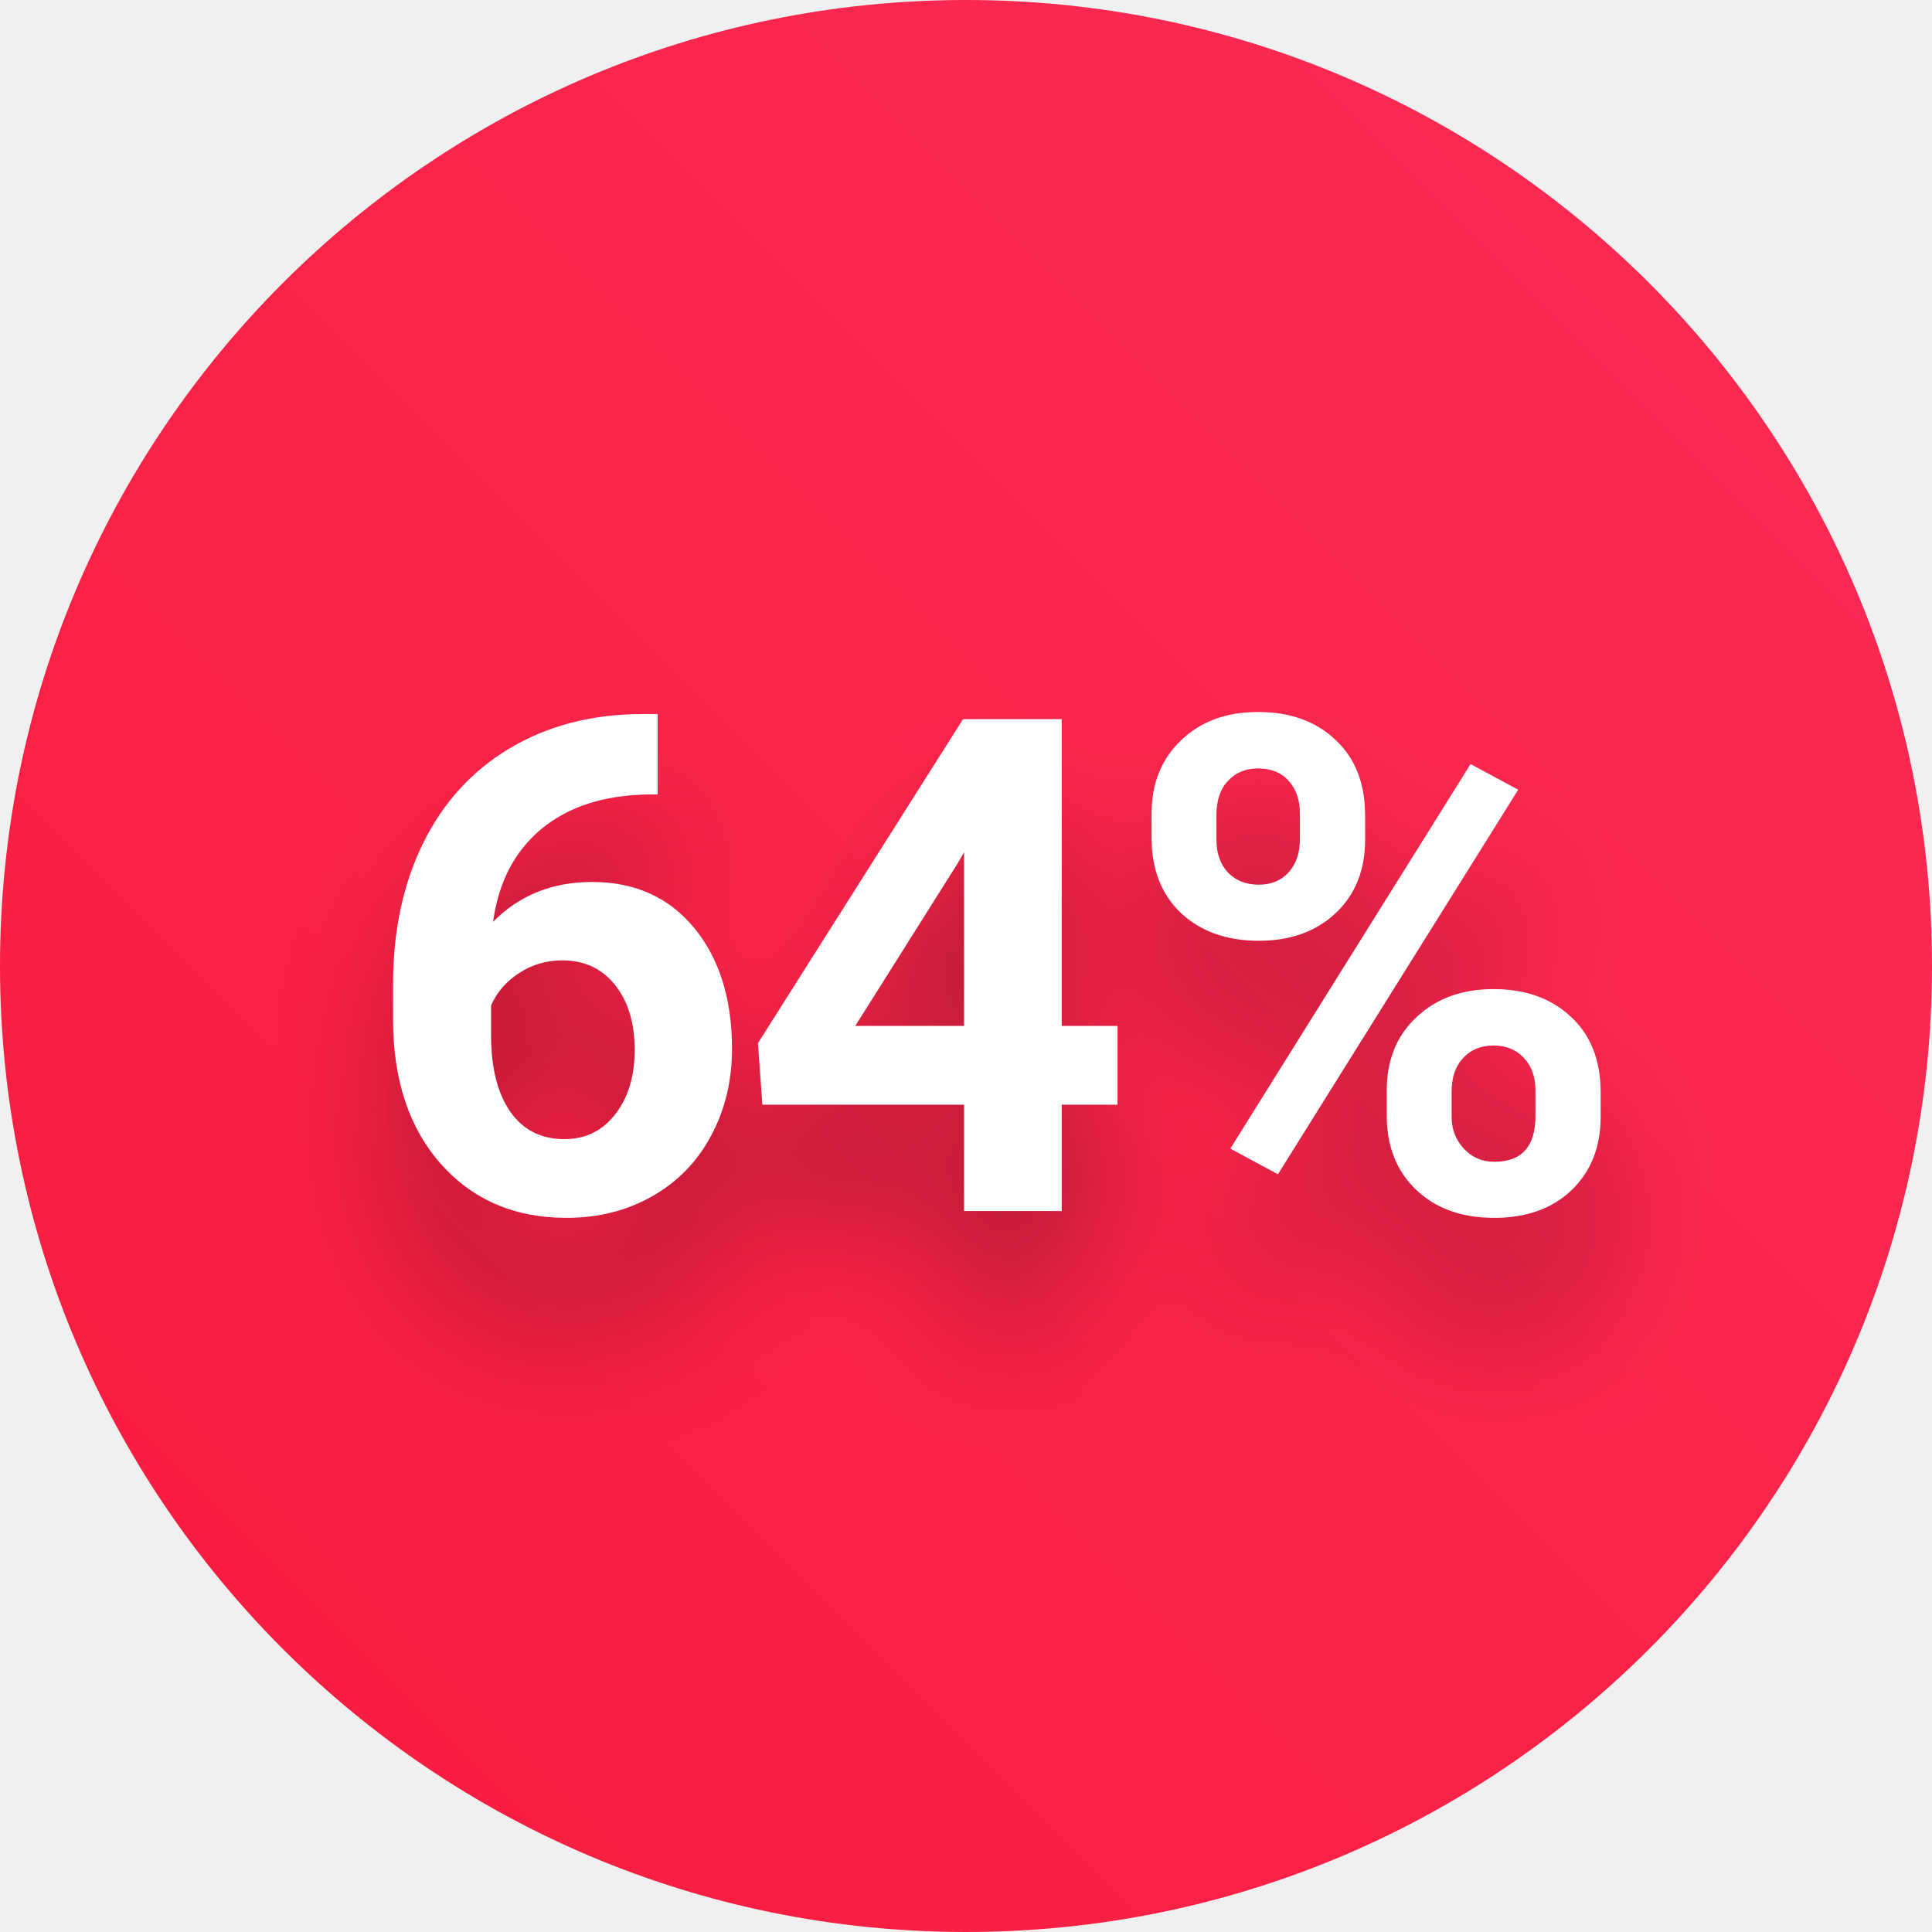
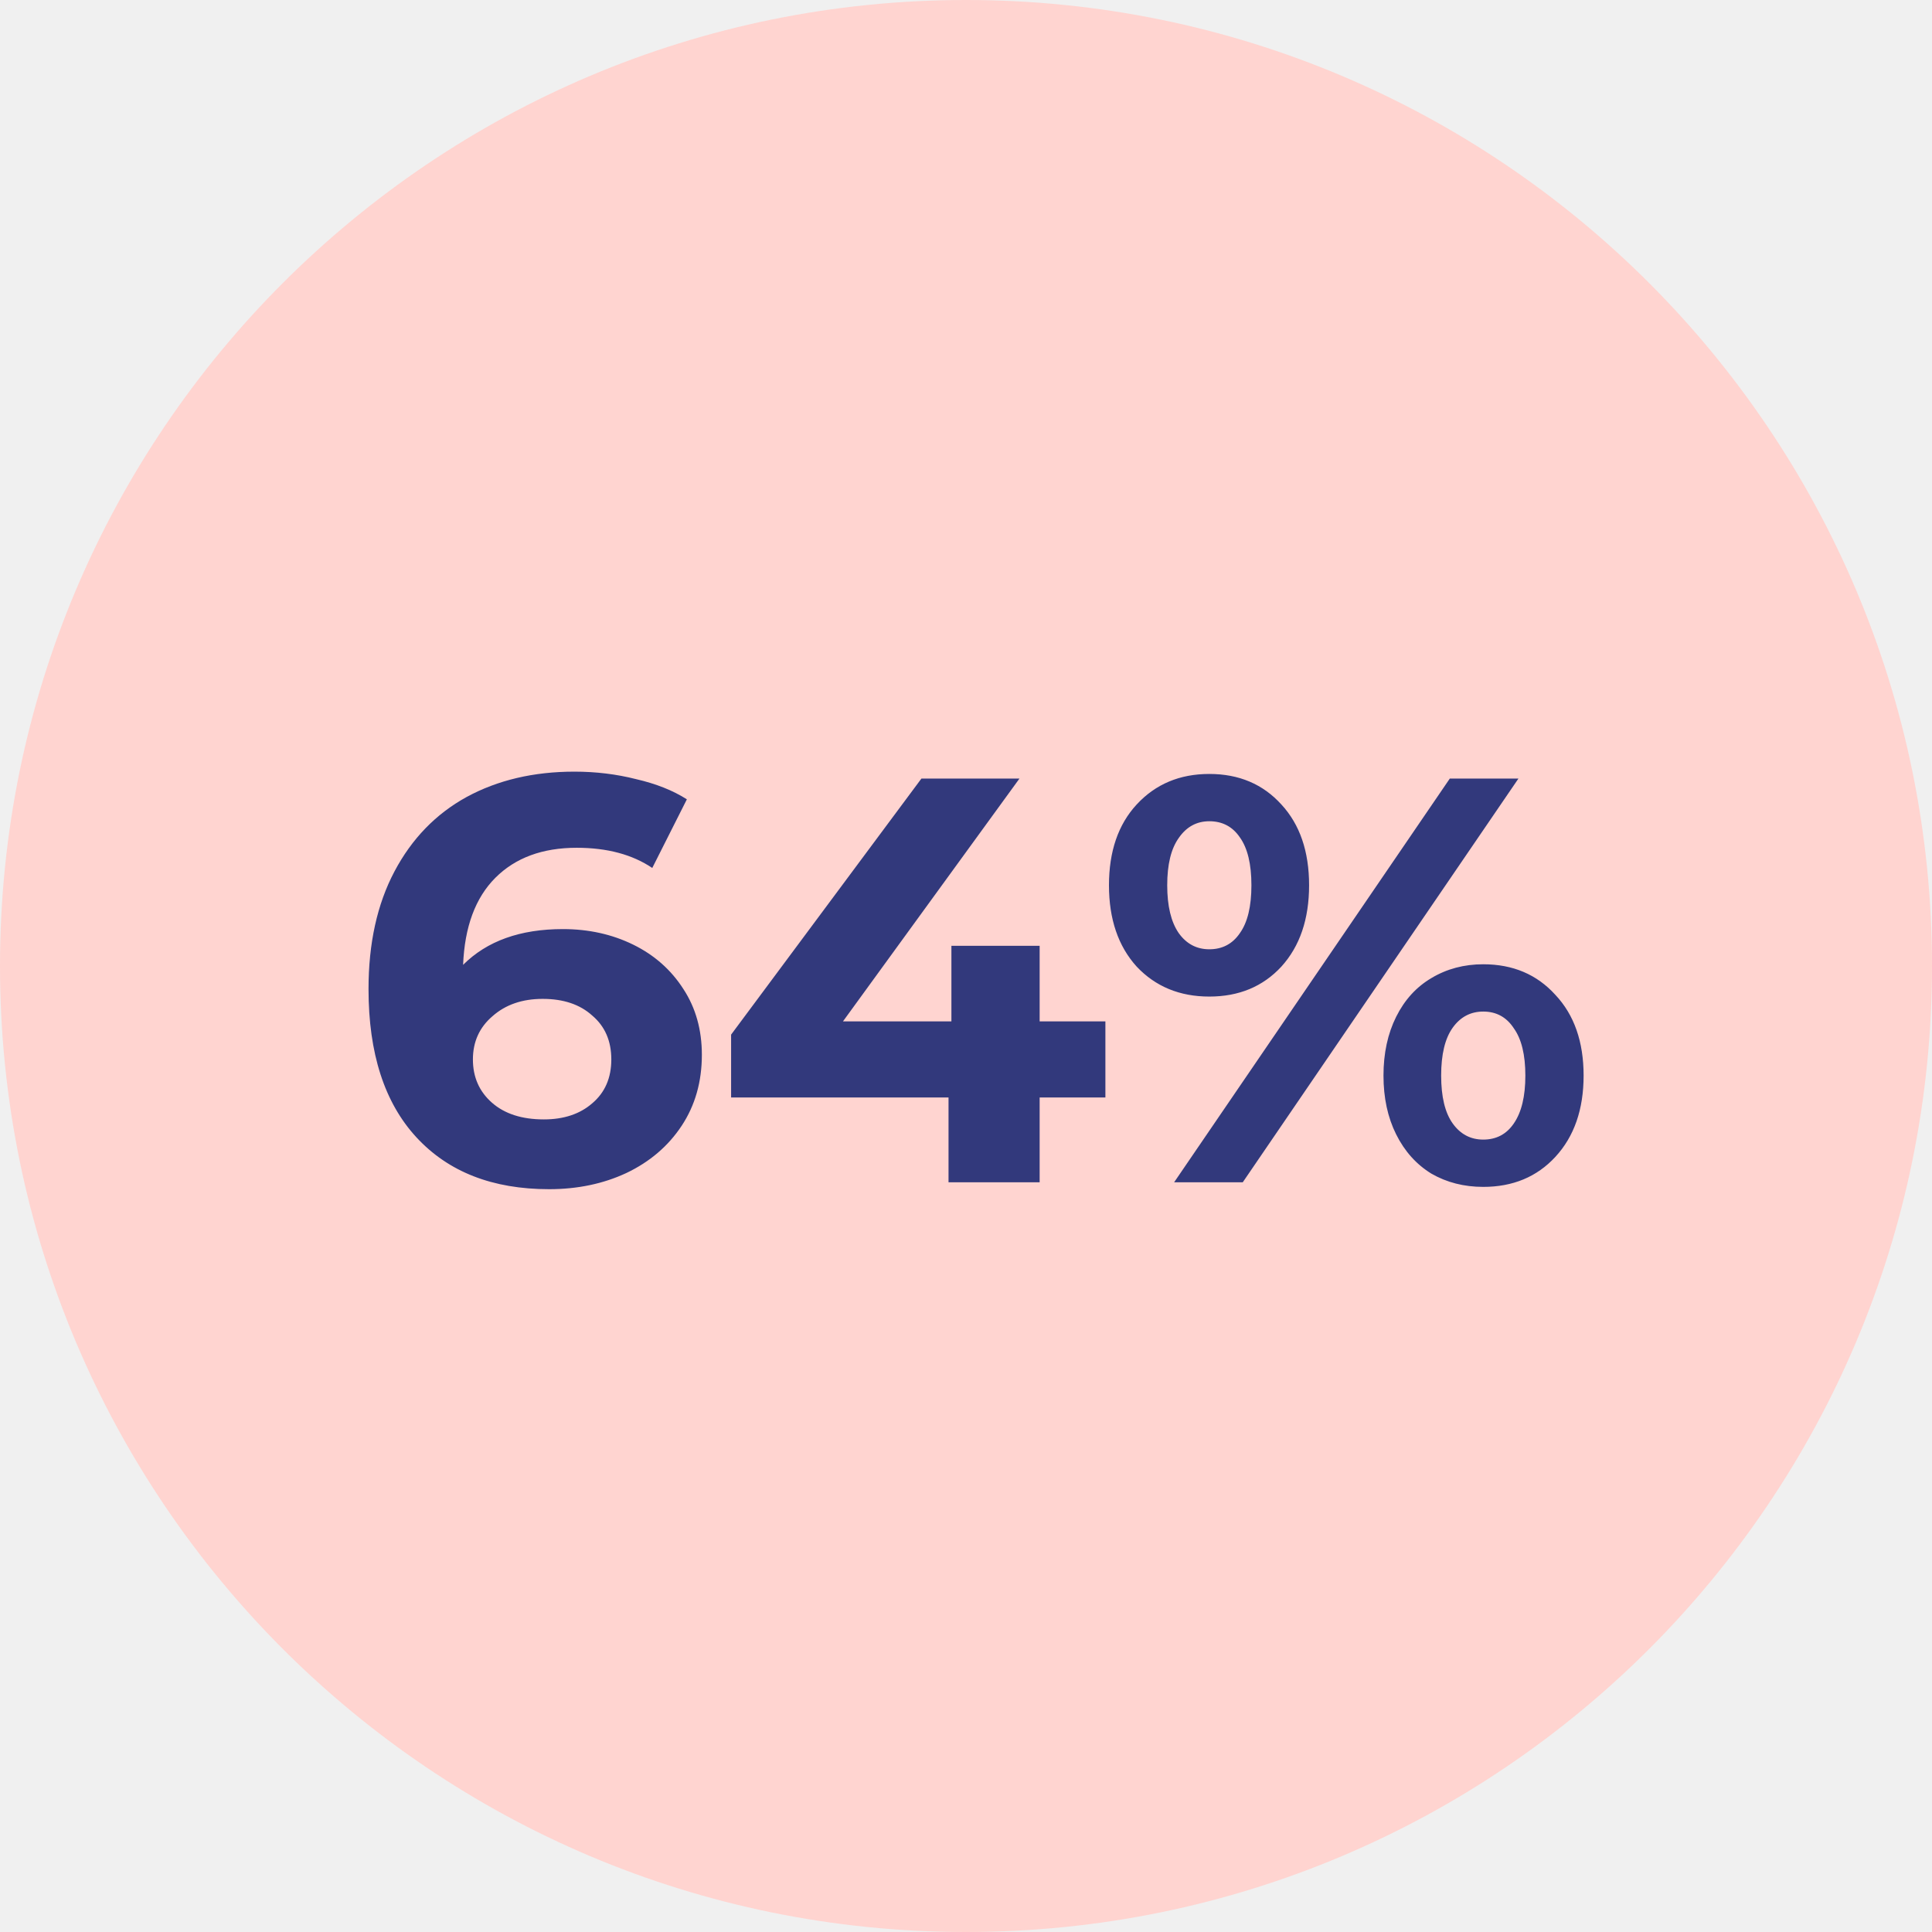
<svg xmlns="http://www.w3.org/2000/svg" width="67" height="67" viewBox="0 0 67 67" fill="none">
-   <rect width="67" height="67" rx="33.5" fill="url(#paint0_linear)" />
-   <g filter="url(#filter0_d)">
-     <path d="M22.807 24.762V27.551H22.479C20.948 27.574 19.713 27.973 18.776 28.746C17.846 29.52 17.288 30.594 17.1 31.969C18.006 31.047 19.151 30.586 20.534 30.586C22.018 30.586 23.198 31.117 24.073 32.18C24.948 33.242 25.385 34.641 25.385 36.375C25.385 37.484 25.143 38.488 24.659 39.387C24.182 40.285 23.502 40.984 22.619 41.484C21.744 41.984 20.752 42.234 19.643 42.234C17.846 42.234 16.393 41.609 15.284 40.359C14.182 39.109 13.631 37.441 13.631 35.355V34.137C13.631 32.285 13.979 30.652 14.674 29.238C15.377 27.816 16.381 26.719 17.686 25.945C18.998 25.164 20.518 24.77 22.244 24.762H22.807ZM19.502 33.305C18.956 33.305 18.459 33.449 18.014 33.738C17.569 34.02 17.241 34.395 17.03 34.863V35.895C17.03 37.027 17.252 37.914 17.698 38.555C18.143 39.188 18.768 39.504 19.573 39.504C20.299 39.504 20.885 39.219 21.331 38.648C21.784 38.07 22.01 37.324 22.01 36.41C22.01 35.48 21.784 34.73 21.331 34.16C20.877 33.59 20.268 33.305 19.502 33.305ZM36.82 35.578H38.754V38.309H36.82V42H33.434V38.309H26.438L26.285 36.176L33.398 24.938H36.82V35.578ZM29.66 35.578H33.434V29.555L33.211 29.941L29.66 35.578ZM39.935 28.219C39.935 27.172 40.275 26.324 40.955 25.676C41.634 25.02 42.525 24.691 43.627 24.691C44.744 24.691 45.642 25.016 46.322 25.664C47.002 26.305 47.341 27.176 47.341 28.277V29.121C47.341 30.176 47.002 31.023 46.322 31.664C45.642 32.305 44.752 32.625 43.65 32.625C42.541 32.625 41.642 32.305 40.955 31.664C40.275 31.016 39.935 30.145 39.935 29.051V28.219ZM42.185 29.121C42.185 29.59 42.318 29.969 42.584 30.258C42.857 30.539 43.212 30.68 43.65 30.68C44.087 30.68 44.435 30.535 44.693 30.246C44.951 29.957 45.08 29.57 45.08 29.086V28.219C45.08 27.75 44.951 27.371 44.693 27.082C44.435 26.793 44.08 26.648 43.627 26.648C43.197 26.648 42.849 26.793 42.584 27.082C42.318 27.363 42.185 27.758 42.185 28.266V29.121ZM48.091 37.816C48.091 36.762 48.435 35.914 49.123 35.273C49.81 34.625 50.701 34.301 51.794 34.301C52.904 34.301 53.798 34.621 54.478 35.262C55.166 35.895 55.509 36.77 55.509 37.887V38.73C55.509 39.777 55.173 40.625 54.502 41.273C53.83 41.914 52.935 42.234 51.818 42.234C50.693 42.234 49.791 41.91 49.111 41.262C48.431 40.613 48.091 39.754 48.091 38.684V37.816ZM50.341 38.73C50.341 39.16 50.482 39.527 50.763 39.832C51.044 40.137 51.396 40.289 51.818 40.289C52.771 40.289 53.248 39.762 53.248 38.707V37.816C53.248 37.348 53.115 36.973 52.849 36.691C52.584 36.402 52.232 36.258 51.794 36.258C51.357 36.258 51.005 36.402 50.74 36.691C50.474 36.973 50.341 37.359 50.341 37.852V38.73ZM44.318 40.723L42.666 39.832L50.998 26.496L52.65 27.387L44.318 40.723Z" fill="white" />
-   </g>
-   <defs>
-     <filter id="filter0_d" x="9.631" y="24.691" width="49.878" height="25.543" filterUnits="userSpaceOnUse" color-interpolation-filters="sRGB">
-       <feFlood flood-opacity="0" result="BackgroundImageFix" />
-       <feColorMatrix in="SourceAlpha" type="matrix" values="0 0 0 0 0 0 0 0 0 0 0 0 0 0 0 0 0 0 127 0" />
-       <feOffset dy="4" />
-       <feGaussianBlur stdDeviation="2" />
-       <feColorMatrix type="matrix" values="0 0 0 0 0 0 0 0 0 0 0 0 0 0 0 0 0 0 0.25 0" />
-       <feBlend mode="normal" in2="BackgroundImageFix" result="effect1_dropShadow" />
-       <feBlend mode="normal" in="SourceGraphic" in2="effect1_dropShadow" result="shape" />
-     </filter>
-     <linearGradient id="paint0_linear" x1="33.5" y1="-33.5" x2="-33.5" y2="33.5" gradientUnits="userSpaceOnUse">
-       <stop stop-color="#FA2B56" />
-       <stop offset="1" stop-color="#F91C3D" />
-     </linearGradient>
-   </defs>
+   <rect width="67" height="67" rx="33.5" fill="#FFD4D0" />
+   <path d="M19.52 32.22C20.413 32.22 21.227 32.4 21.96 32.76C22.693 33.12 23.273 33.633 23.7 34.3C24.127 34.953 24.34 35.713 24.34 36.58C24.34 37.513 24.107 38.333 23.64 39.04C23.173 39.747 22.533 40.293 21.72 40.68C20.92 41.053 20.027 41.24 19.04 41.24C17.08 41.24 15.547 40.64 14.44 39.44C13.333 38.24 12.78 36.527 12.78 34.3C12.78 32.713 13.08 31.353 13.68 30.22C14.28 29.087 15.113 28.227 16.18 27.64C17.26 27.053 18.507 26.76 19.92 26.76C20.667 26.76 21.38 26.847 22.06 27.02C22.753 27.18 23.34 27.413 23.82 27.72L22.62 30.1C21.927 29.633 21.053 29.4 20 29.4C18.813 29.4 17.873 29.747 17.18 30.44C16.487 31.133 16.113 32.14 16.06 33.46C16.887 32.633 18.04 32.22 19.52 32.22ZM18.86 38.82C19.553 38.82 20.113 38.633 20.54 38.26C20.98 37.887 21.2 37.38 21.2 36.74C21.2 36.1 20.98 35.593 20.54 35.22C20.113 34.833 19.54 34.64 18.82 34.64C18.113 34.64 17.533 34.84 17.08 35.24C16.627 35.627 16.4 36.127 16.4 36.74C16.4 37.353 16.62 37.853 17.06 38.24C17.5 38.627 18.1 38.82 18.86 38.82ZM38.334 38.06H36.054V41H32.894V38.06H25.354V35.88L31.954 27H35.354L29.234 35.42H32.994V32.8H36.054V35.42H38.334V38.06ZM41.938 34.56C40.911 34.56 40.071 34.213 39.418 33.52C38.778 32.813 38.458 31.873 38.458 30.7C38.458 29.527 38.778 28.593 39.418 27.9C40.071 27.193 40.911 26.84 41.938 26.84C42.965 26.84 43.798 27.193 44.438 27.9C45.078 28.593 45.398 29.527 45.398 30.7C45.398 31.873 45.078 32.813 44.438 33.52C43.798 34.213 42.965 34.56 41.938 34.56ZM50.278 27H52.658L43.098 41H40.718L50.278 27ZM41.938 32.92C42.391 32.92 42.745 32.733 42.998 32.36C43.265 31.987 43.398 31.433 43.398 30.7C43.398 29.967 43.265 29.413 42.998 29.04C42.745 28.667 42.391 28.48 41.938 28.48C41.498 28.48 41.145 28.673 40.878 29.06C40.611 29.433 40.478 29.98 40.478 30.7C40.478 31.42 40.611 31.973 40.878 32.36C41.145 32.733 41.498 32.92 41.938 32.92ZM51.438 41.16C50.771 41.16 50.171 41.007 49.638 40.7C49.118 40.38 48.711 39.927 48.418 39.34C48.125 38.753 47.978 38.073 47.978 37.3C47.978 36.527 48.125 35.847 48.418 35.26C48.711 34.673 49.118 34.227 49.638 33.92C50.171 33.6 50.771 33.44 51.438 33.44C52.465 33.44 53.298 33.793 53.938 34.5C54.591 35.193 54.918 36.127 54.918 37.3C54.918 38.473 54.591 39.413 53.938 40.12C53.298 40.813 52.465 41.16 51.438 41.16ZM51.438 39.52C51.891 39.52 52.245 39.333 52.498 38.96C52.765 38.573 52.898 38.02 52.898 37.3C52.898 36.58 52.765 36.033 52.498 35.66C52.245 35.273 51.891 35.08 51.438 35.08C50.998 35.08 50.645 35.267 50.378 35.64C50.111 36.013 49.978 36.567 49.978 37.3C49.978 38.033 50.111 38.587 50.378 38.96C50.645 39.333 50.998 39.52 51.438 39.52Z" fill="#32397C" />
</svg>
